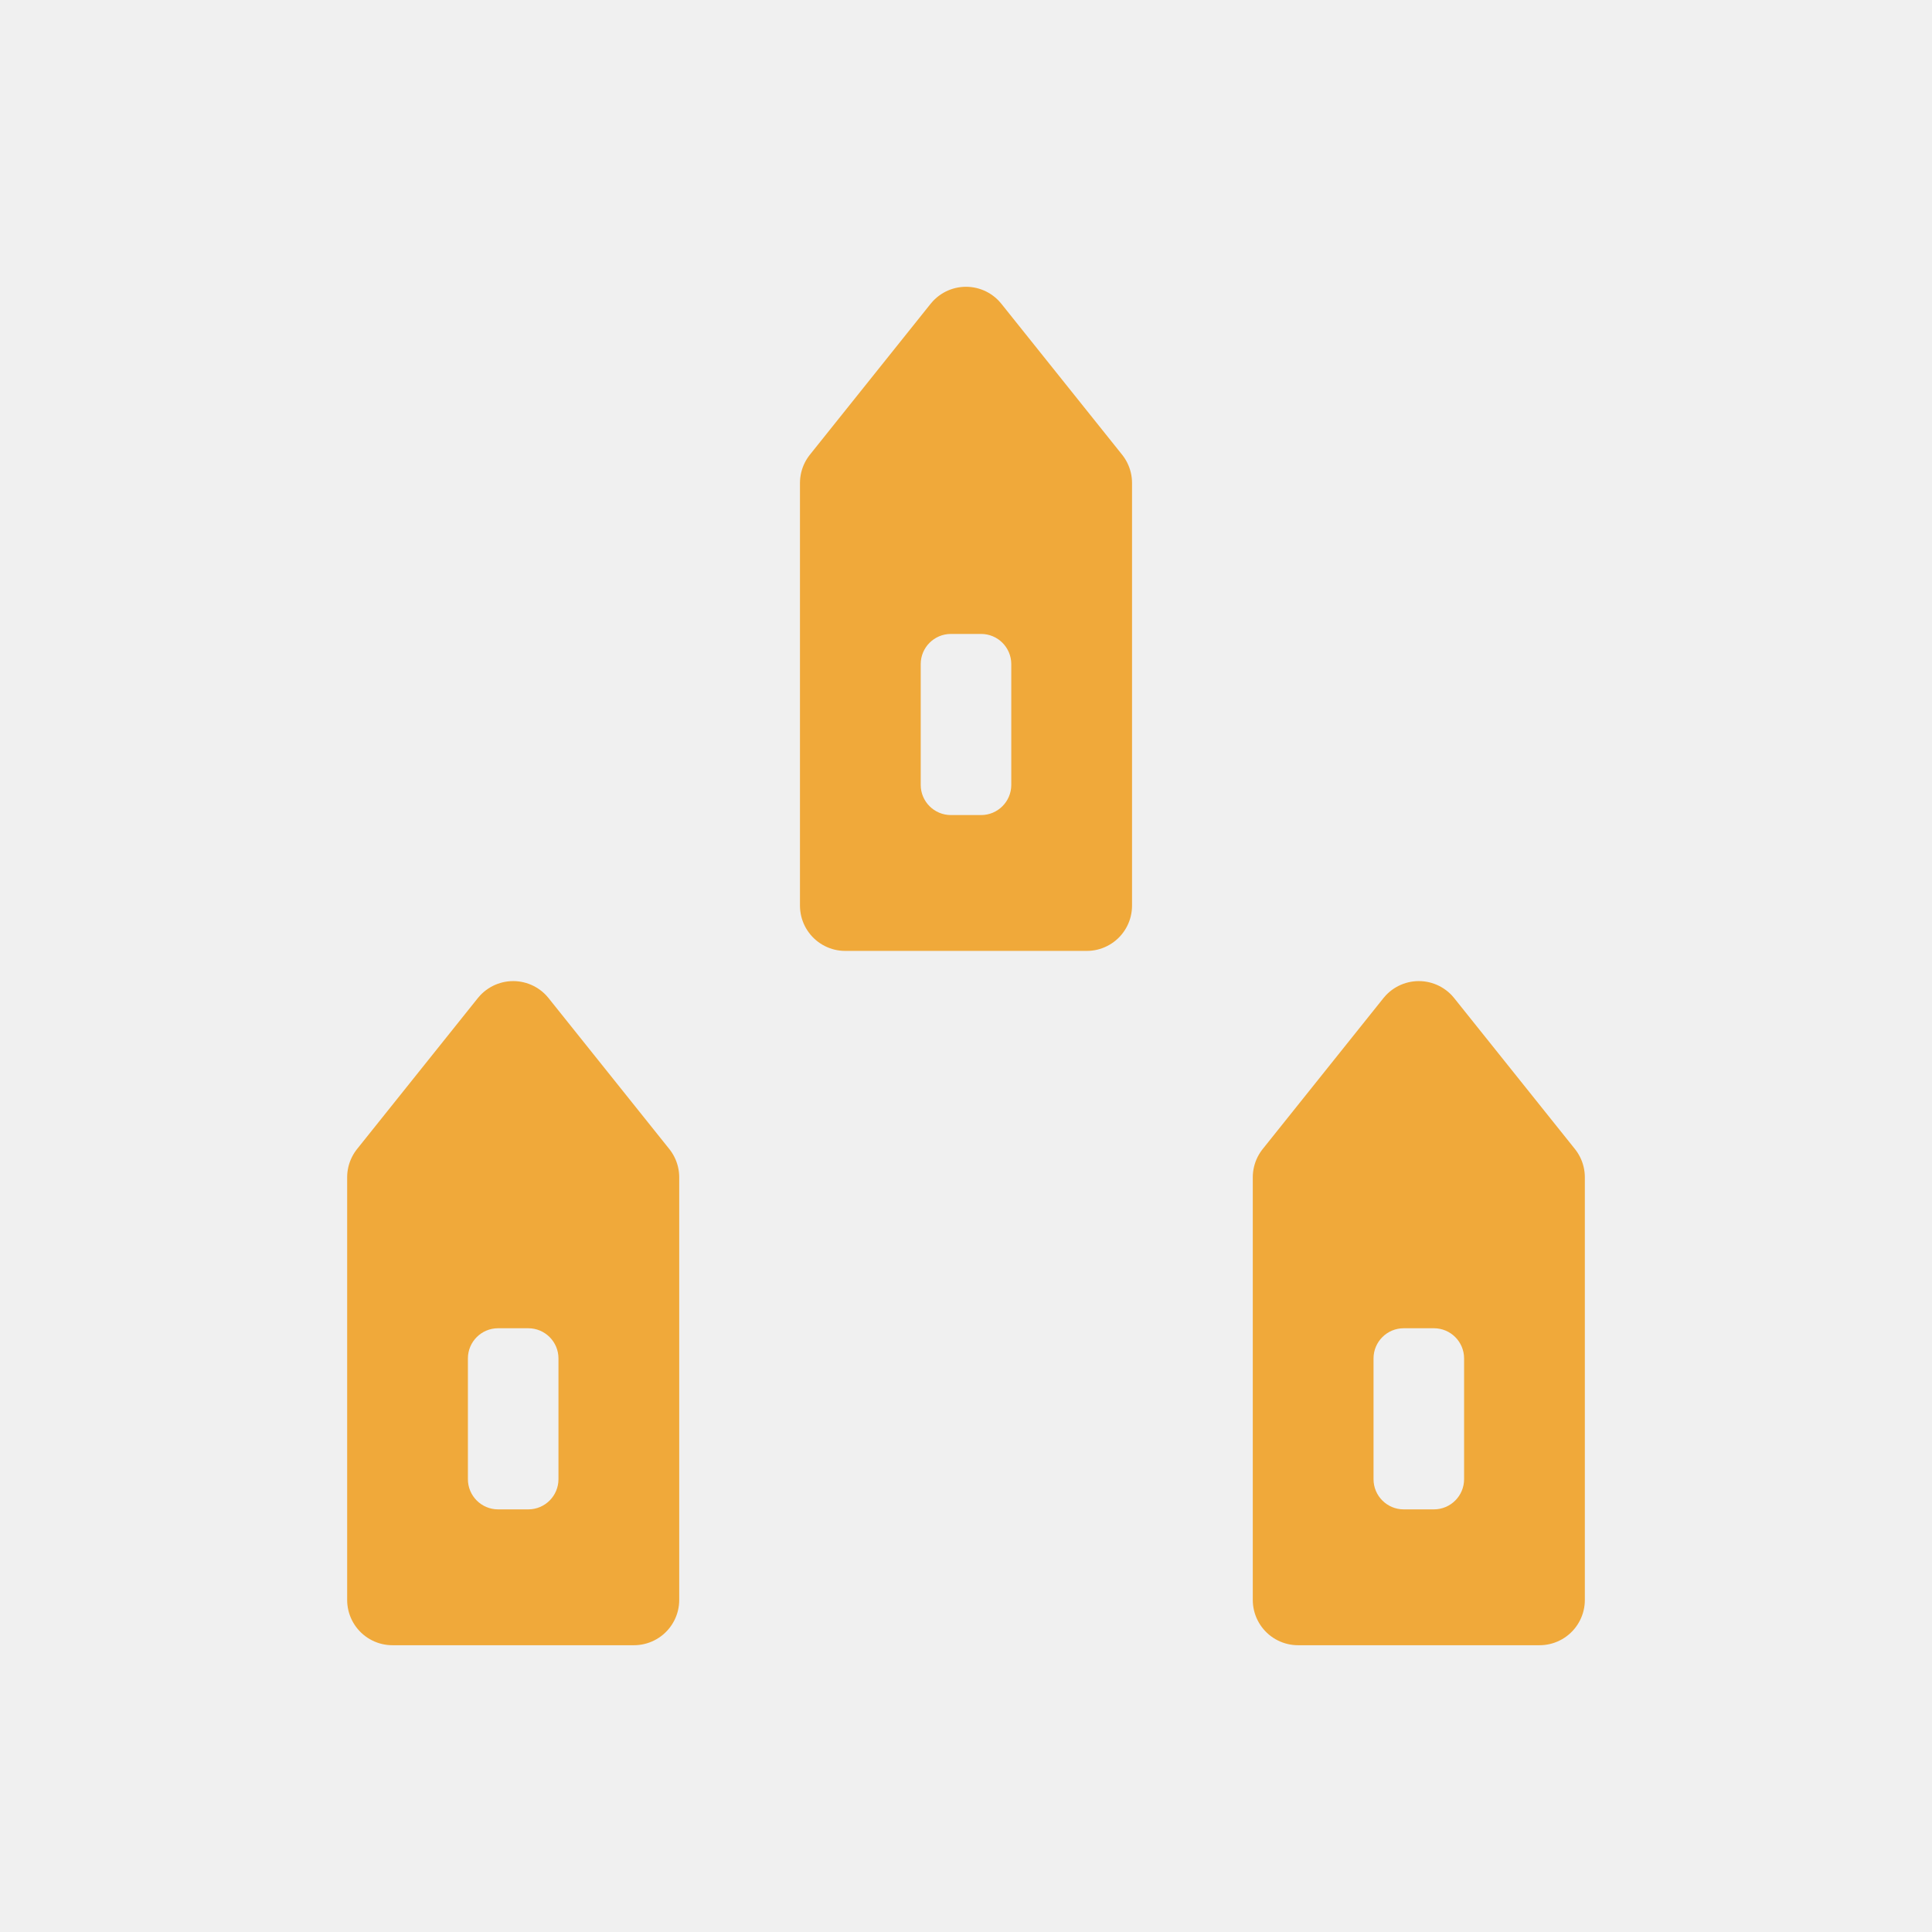
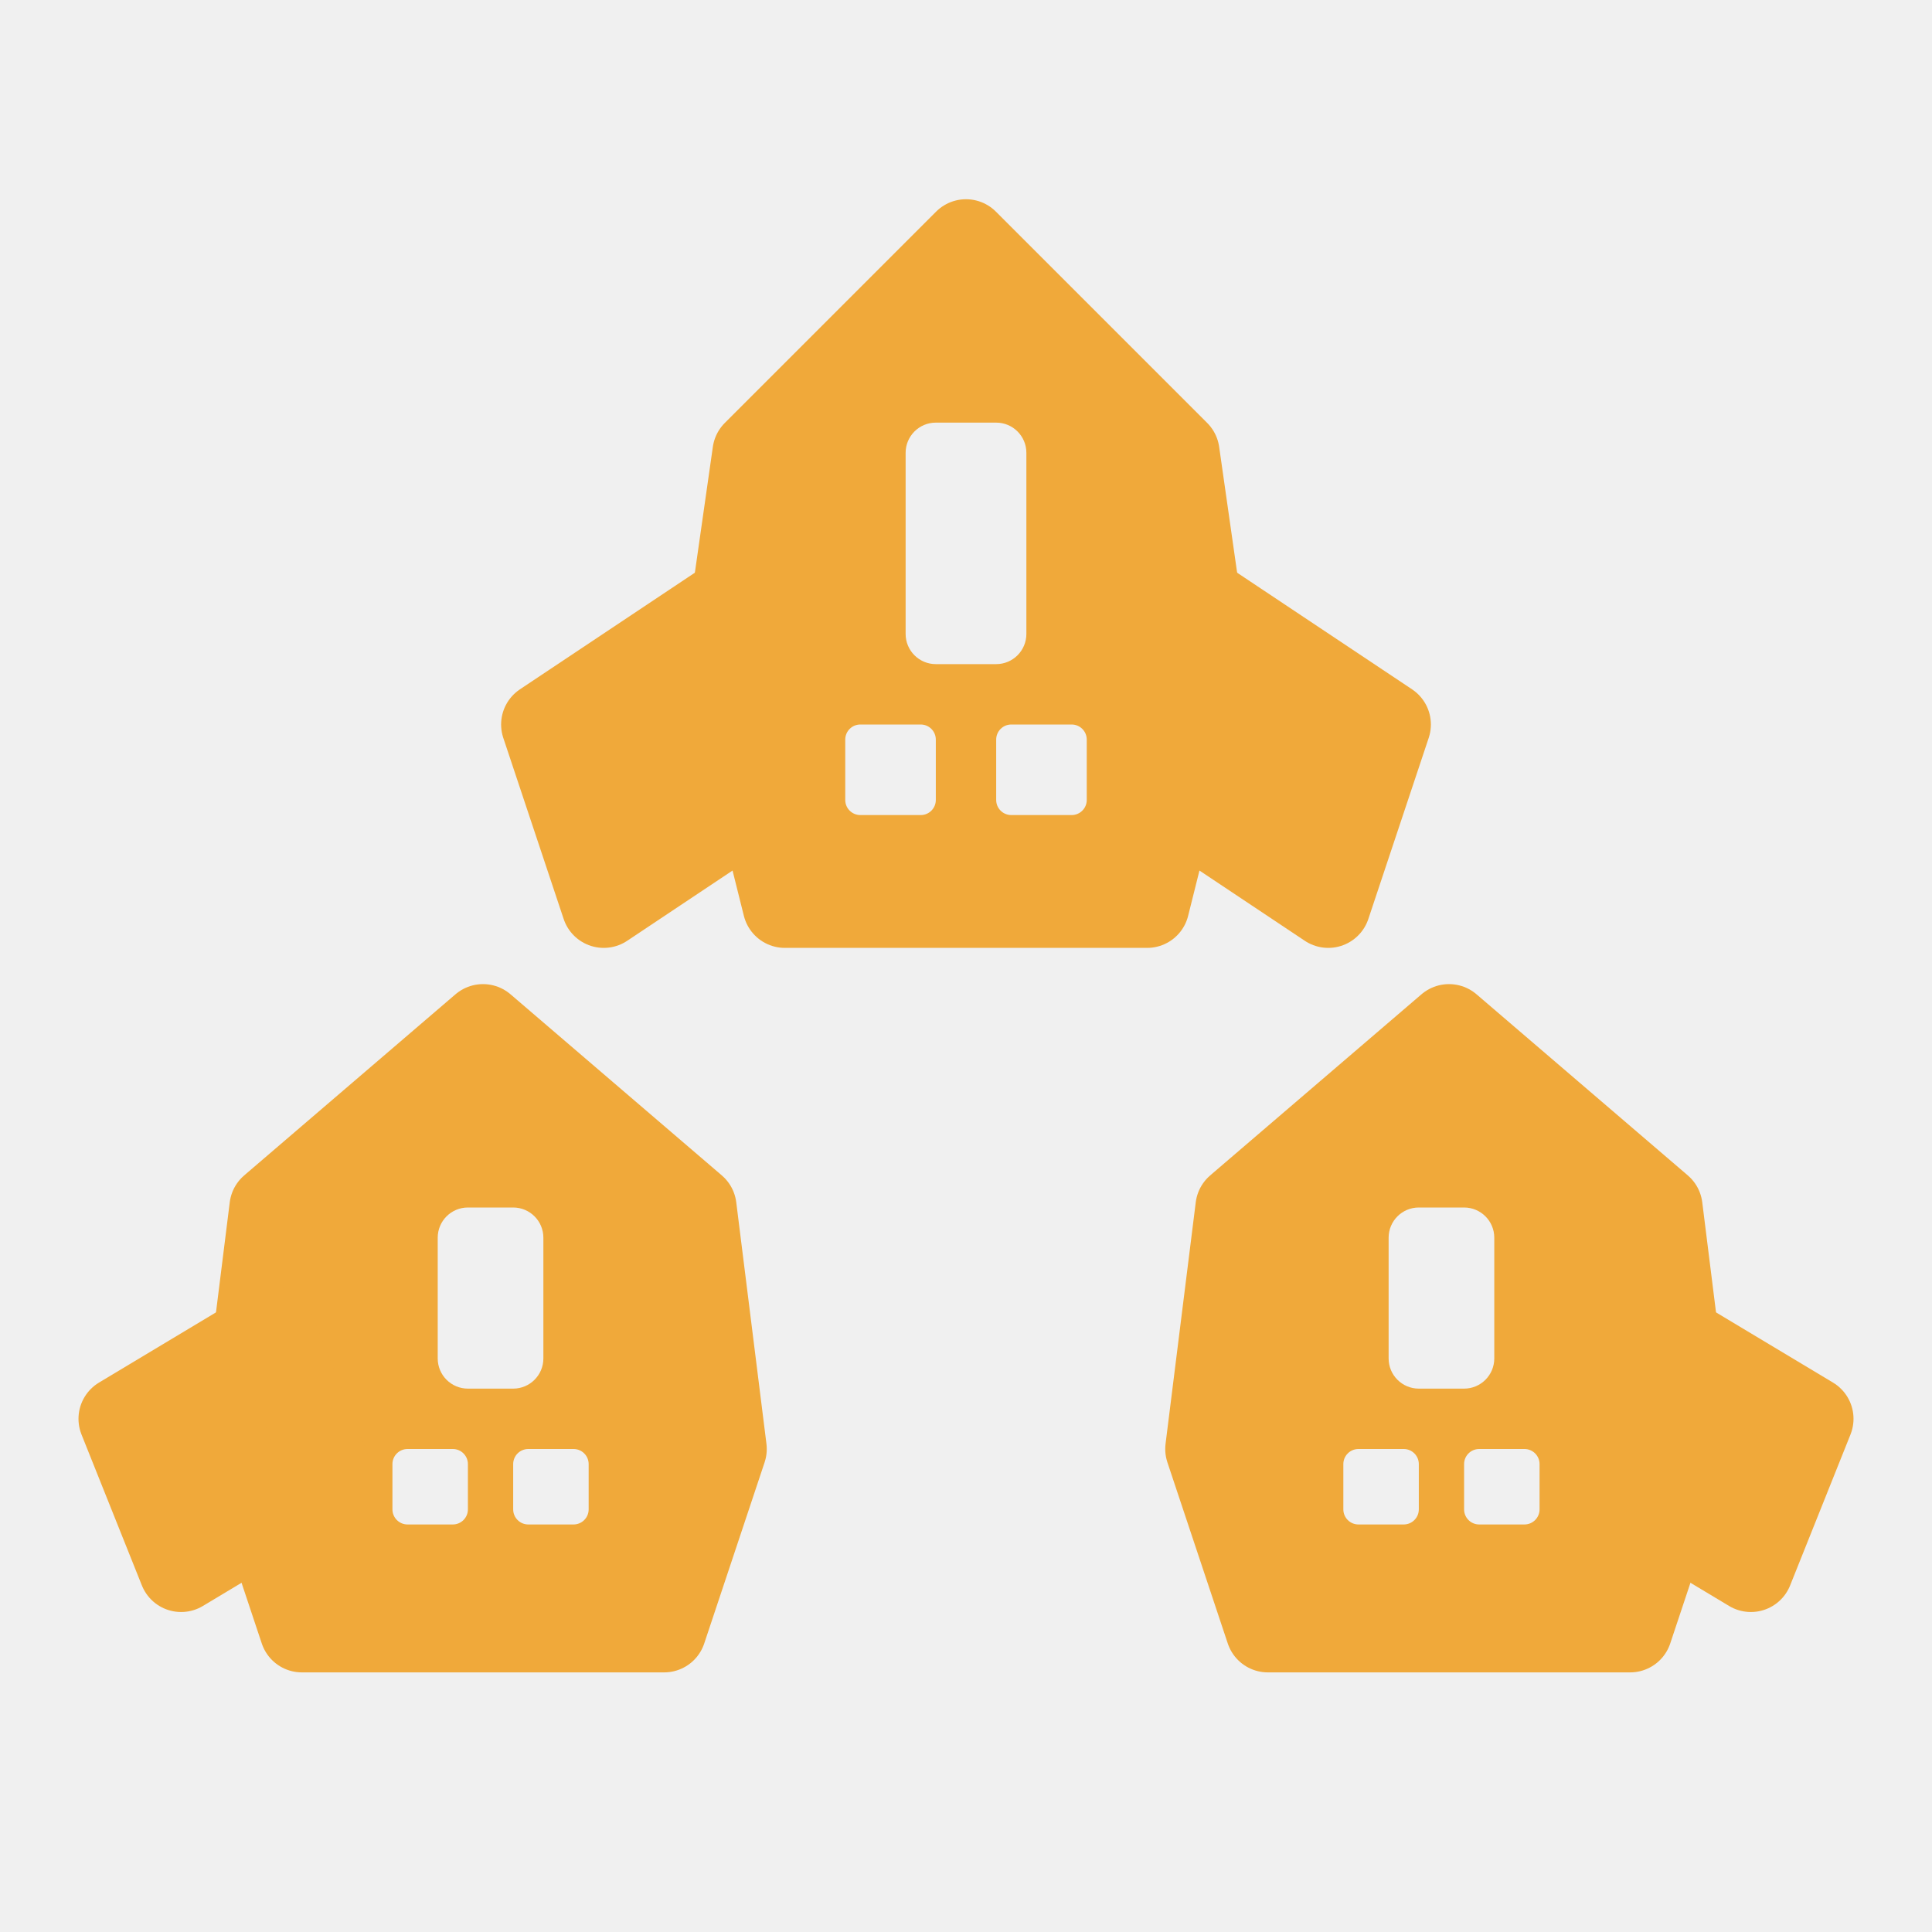
<svg xmlns="http://www.w3.org/2000/svg" viewBox="0 0 64 64" width="256" height="256" color="#f0a93a" role="img">
  <mask id="m-gunship">
    <rect width="64" height="64" fill="#fff" />
    <g fill="#000">
-       <rect x="30.5" y="21" width="3" height="6" rx="1" />
-       <rect x="15.5" y="44" width="3" height="6" rx="1" />
-       <rect x="45.5" y="44" width="3" height="6" rx="1" />
+       <rect x="30" y="14" width="4" height="8" rx="1" />
+       <rect x="28" y="24" width="3" height="3" rx="0.5" />
+       <rect x="33" y="24" width="3" height="3" rx="0.5" />
+       <rect x="14.5" y="40" width="3.5" height="6" rx="1" />
+       <rect x="13" y="48" width="2.5" height="2.5" rx="0.5" />
+       <rect x="17" y="48" width="2.5" height="2.5" rx="0.5" />
+       <rect x="46" y="40" width="3.5" height="6" rx="1" />
+       <rect x="44.5" y="48" width="2.5" height="2.5" rx="0.5" />
+       <rect x="48.5" y="48" width="2.5" height="2.5" rx="0.5" />
    </g>
  </mask>
-   <g fill="currentColor" stroke="currentColor" stroke-width="3" stroke-linejoin="round" mask="url(#m-gunship)">
-     <polygon points="32,11 36,16 36,30 28,30 28,16" />
-     <polygon points="17,34 21,39 21,53 13,53 13,39" />
-     <polygon points="47,34 51,39 51,53 43,53 43,39" />
+   <g fill="currentColor" stroke="currentColor" stroke-width="2.8" stroke-linejoin="round" mask="url(#m-gunship)">
+     <polygon points="32,8 39,15 40,22 38,30 26,30 24,22 25,15" />
+     <polygon points="24,20 18,24 20,30 26,26" />
+     <polygon points="40,20 46,24 44,30 38,26" />
+     <polygon points="16,34 23,40 24,48 22,54 10,54 8,48 9,40" />
+     <polygon points="9,44 4,47 6,52 11,49" />
+     <polygon points="48,34 55,40 56,48 54,54 42,54 40,48 41,40" />
+     <polygon points="55,44 60,47 58,52 53,49" />
  </g>
</svg>
